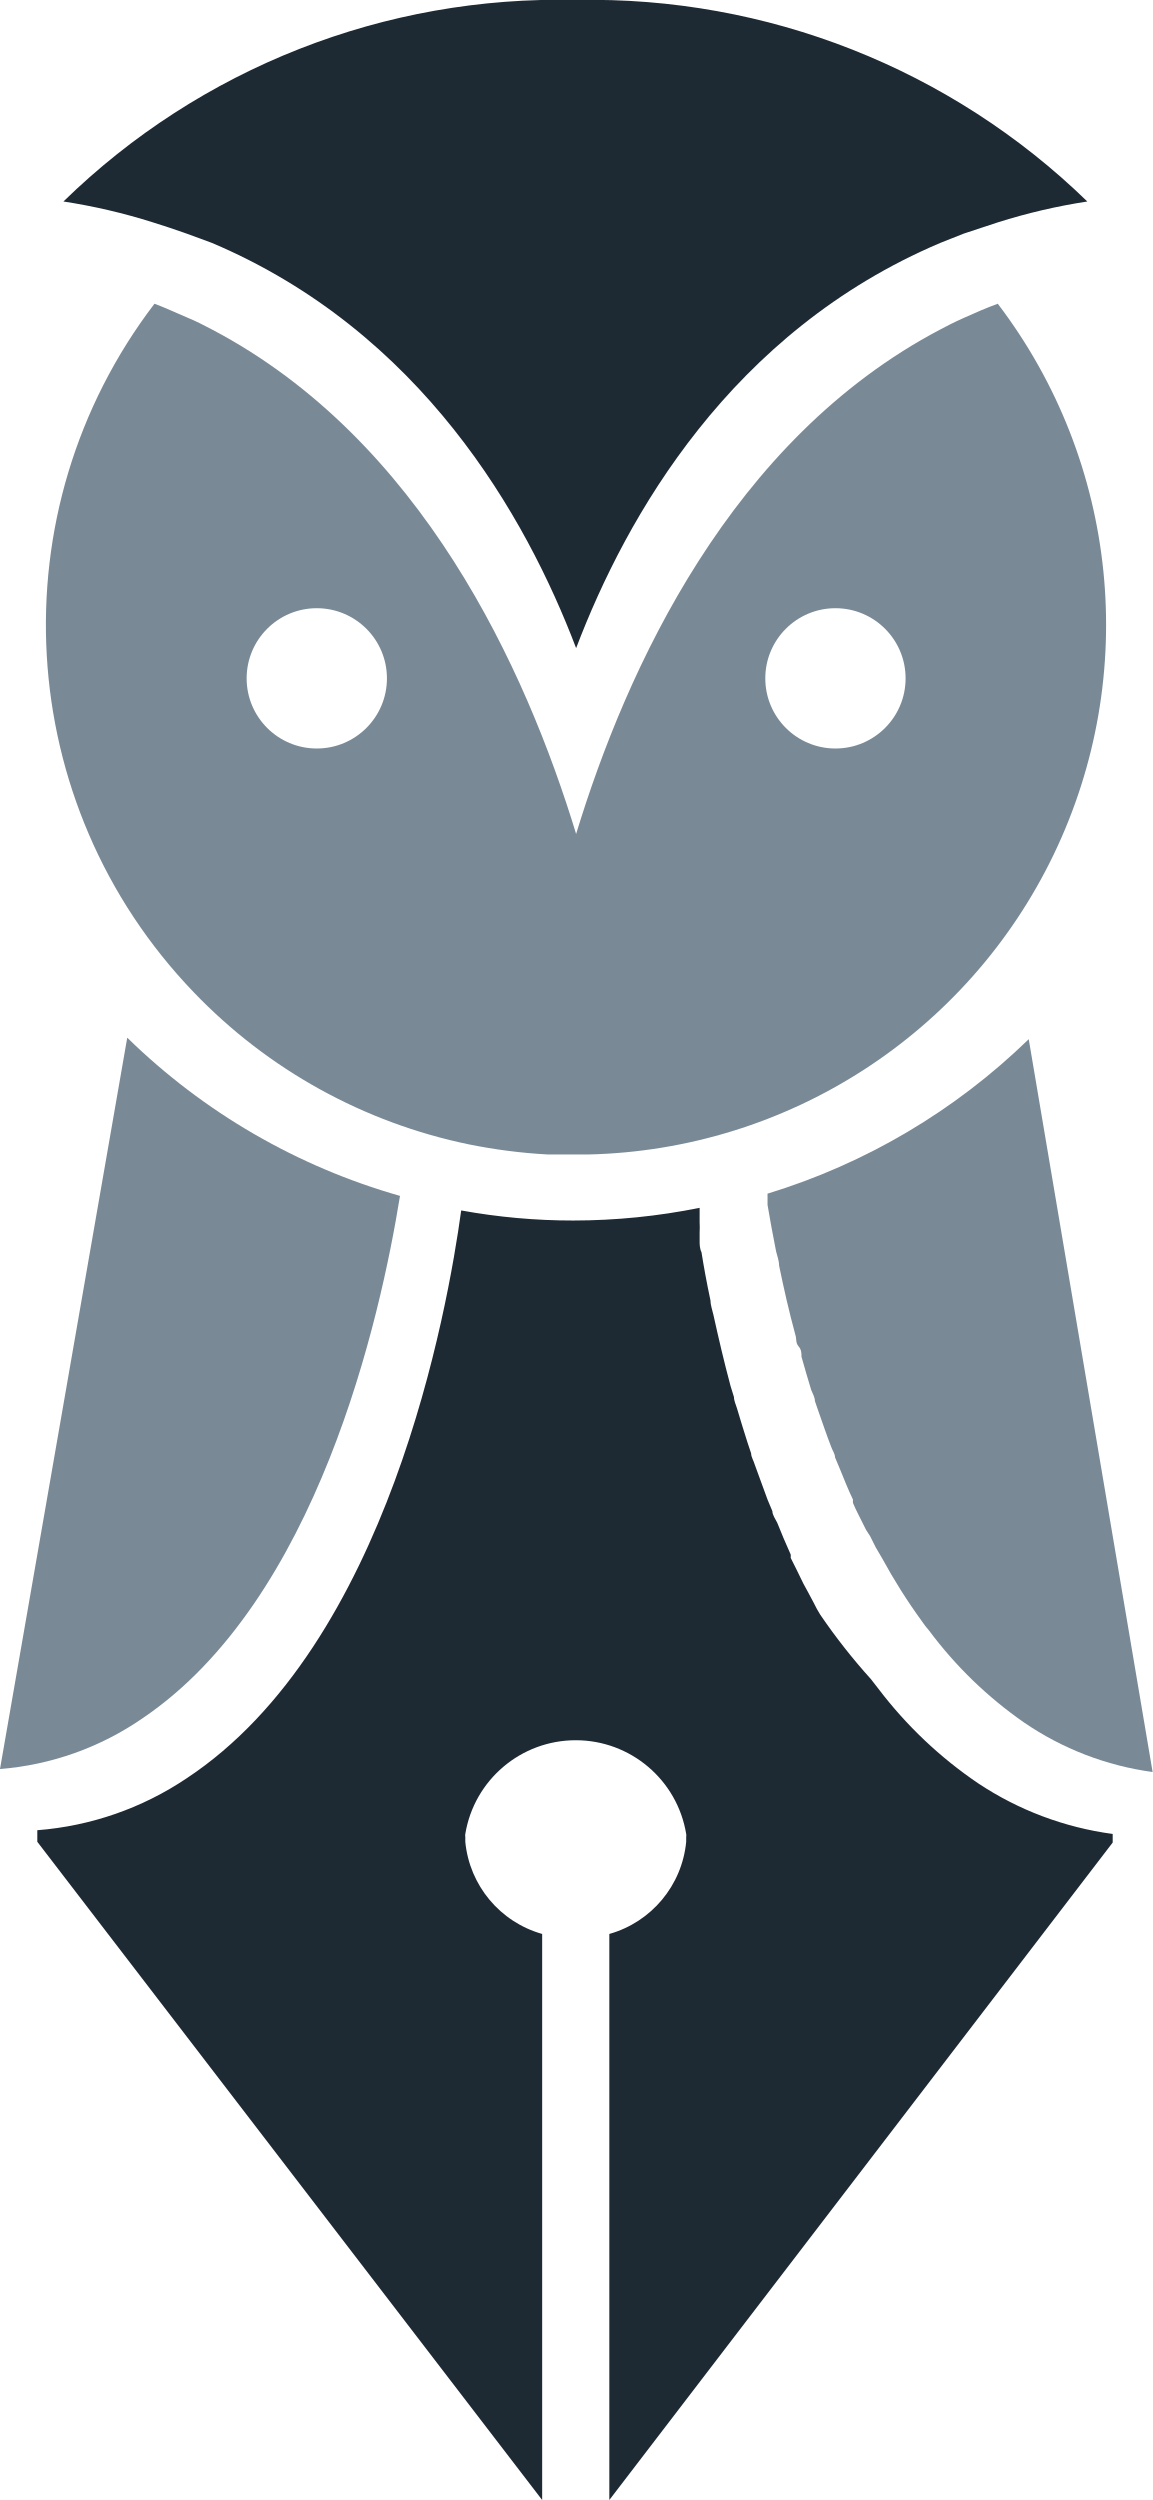
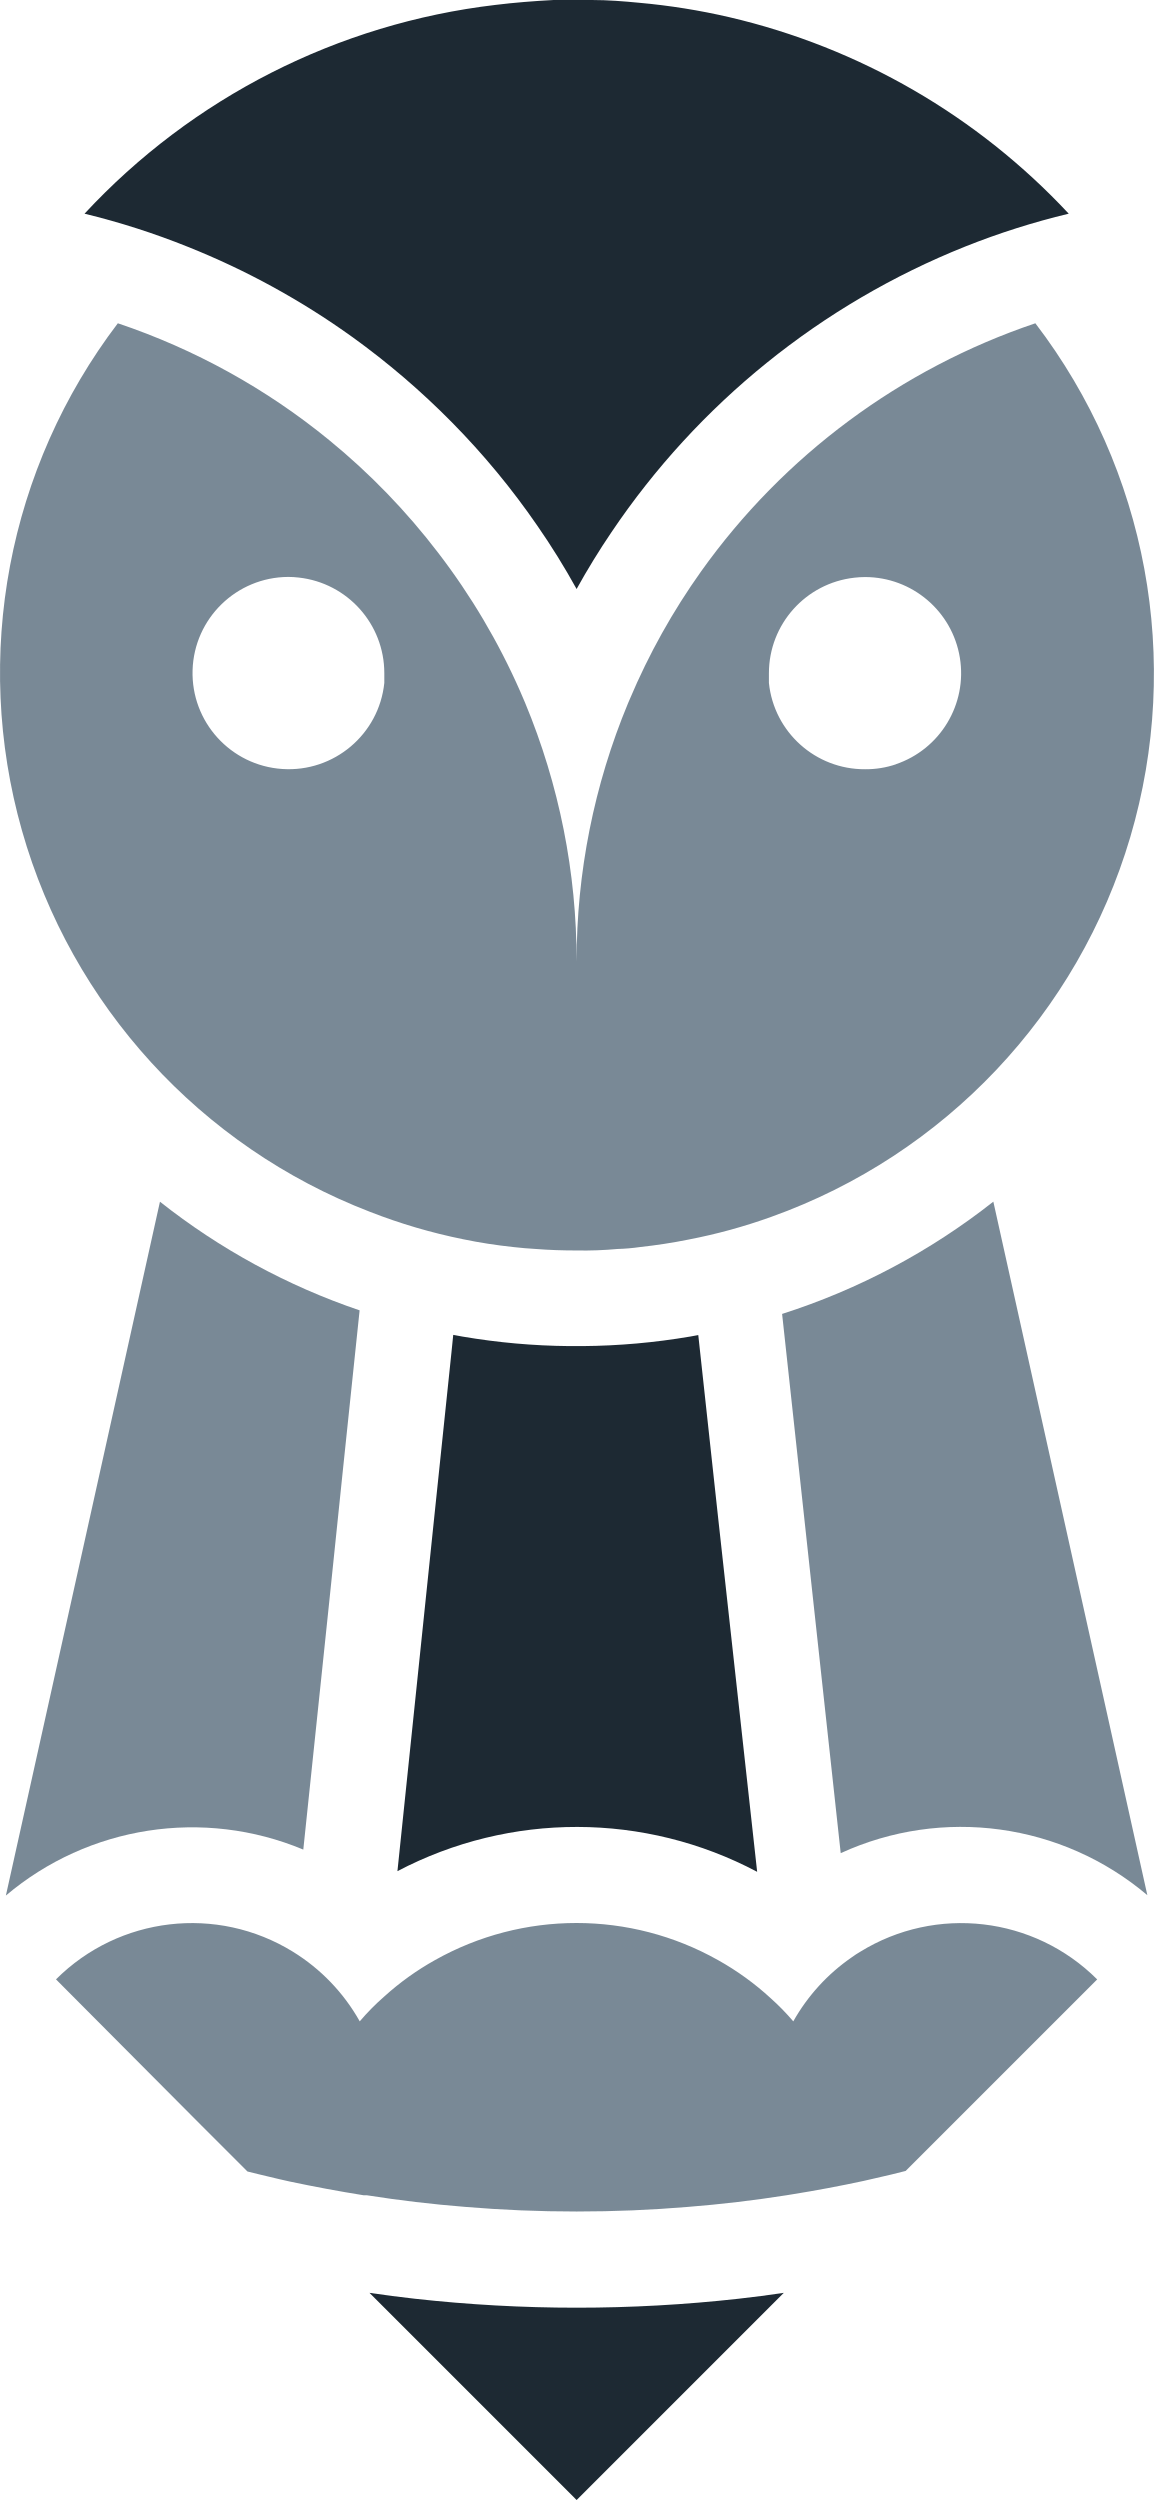
- <svg xmlns="http://www.w3.org/2000/svg" viewBox="0 0 30.89 67">
+ <svg xmlns="http://www.w3.org/2000/svg" width="35.694" height="77.333" viewBox="0 0 35.694 77.333">
  <defs>
-     <style>.cls-1{fill:#798996;}.cls-2{fill:#1d2933;}</style>
+     <style>.a{fill:#1d2933;}.b{fill:#798996;}</style>
  </defs>
-   <g id="Layer_2" data-name="Layer 2">
-     <g id="Layer_1-2" data-name="Layer 1">
-       <path class="cls-1" d="M26.74,8.14c-.3.11-.6.24-.91.38s-.42.2-.63.31c-5.61,2.95-8.41,9.09-9.76,13.52-1.35-4.43-4.15-10.57-9.76-13.52-.21-.11-.42-.22-.64-.31s-.6-.27-.9-.38A14.2,14.2,0,0,0,5.19,26.59l0,0v0a14.19,14.19,0,0,0,7.38,4.08,14.66,14.66,0,0,0,2.11.27l.75,0h.34A14.2,14.2,0,0,0,26.74,8.14ZM8.49,20.06a1.88,1.88,0,1,1,1.88-1.88A1.88,1.88,0,0,1,8.49,20.06Zm13.9,0a1.88,1.88,0,1,1,1.88-1.88A1.88,1.88,0,0,1,22.39,20.06Z" />
-       <path class="cls-2" d="M29.14,5.4a15.93,15.93,0,0,0-2.4.56l-.91.3-.63.25c-5.61,2.38-8.41,7.31-9.76,10.86-1.35-3.55-4.15-8.48-9.76-10.86L5,6.26q-.45-.16-.9-.3a15.93,15.93,0,0,0-2.4-.56A19,19,0,0,1,15.44,0,19.08,19.08,0,0,1,29.14,5.4Z" />
-       <path class="cls-2" d="M18.39,49.23a.22.22,0,0,0,0-.08,3,3,0,0,0-5.92,0,.22.22,0,0,0,0,.08v.13a2.85,2.85,0,0,0,2.06,2.47V67L1,49.36l0-.08,0-.23a8.33,8.33,0,0,0,4-1.39c5.42-3.58,7-12.59,7.36-15.22a16.71,16.71,0,0,0,3,.27,17.17,17.17,0,0,0,3.39-.34s0,.06,0,.09,0,.19,0,.3a2.51,2.51,0,0,1,0,.27c0,.07,0,.15,0,.23s0,.2.05.3c.06.38.14.82.24,1.29,0,.12.05.26.08.39.13.59.28,1.24.46,1.91l.09.29c0,.1.05.2.08.3.09.3.18.6.28.91l.1.3c0,.1.07.2.1.31l.34.93.13.31c0,.1.08.21.13.31.11.28.23.56.36.85a.36.36,0,0,1,0,.09l.15.3.19.39.12.22.16.3a3.07,3.07,0,0,0,.17.31A16.14,16.14,0,0,0,23.34,45l.21.27a11.35,11.35,0,0,0,2.66,2.52,8.57,8.57,0,0,0,3.61,1.36l0,.15v.08L16.33,67V51.83a2.85,2.85,0,0,0,2.06-2.47Z" />
-       <path class="cls-1" d="M10.72,32.05c-.53,3.28-2.21,10.83-6.9,14A7.81,7.81,0,0,1,0,47.41l3.41-19.6A17.18,17.18,0,0,0,10.72,32.05Z" />
-       <path class="cls-1" d="M30.89,47.49a8,8,0,0,1-3.45-1.33A11,11,0,0,1,24.9,43.7a2.56,2.56,0,0,1-.2-.26,15.33,15.33,0,0,1-1.06-1.68l-.17-.29-.15-.3L23.21,41,23,40.58c-.05-.1-.1-.2-.14-.3a.36.36,0,0,1,0-.09c-.13-.27-.24-.55-.35-.82l-.13-.31c0-.1-.08-.2-.11-.3-.12-.31-.22-.61-.33-.92l-.1-.29c0-.1-.06-.2-.1-.3-.09-.3-.18-.6-.26-.89,0-.09,0-.19-.08-.28s-.05-.2-.08-.29c-.18-.66-.32-1.29-.44-1.87,0-.13-.05-.26-.08-.38-.09-.46-.17-.88-.23-1.25,0-.11,0-.2,0-.3v0a17.28,17.28,0,0,0,7-4.14Z" />
-     </g>
-   </g>
+   <path class="a" d="M47.426,214.61l-.82.82-5.588,5.589L35.43,215.43l-.82-.82c.463.069.929.129,1.4.182a45.351,45.351,0,0,0,10.02,0C46.5,214.739,46.967,214.679,47.426,214.61Z" transform="translate(-23.181 -143.685)" />
+   <path class="a" d="M48.357,141.557a11.921,11.921,0,0,0-11.127-.02l1.134-10.906L38.9,125.5l.056-.552.288.053a20.756,20.756,0,0,0,3.3.294h.416A20.757,20.757,0,0,0,46.285,125l.251-.046.053.489.562,5.172Z" transform="translate(-24.936 -83.656)" />
+   <path class="a" d="M38.384,6.61a23.342,23.342,0,0,0-3.206,1.018,23.881,23.881,0,0,0-10.936,8.831q-.578.853-1.081,1.761a22.427,22.427,0,0,0-1.213-1.956,23.58,23.58,0,0,0-2.644-3.2,24.092,24.092,0,0,0-3.087-2.644,23.93,23.93,0,0,0-5.076-2.783A23.342,23.342,0,0,0,7.94,6.61,20.635,20.635,0,0,1,20.65.152c.592-.073,1.19-.119,1.8-.152h1.183c.492,0,.991.04,1.467.086a20.394,20.394,0,0,1,2.786.446A20.821,20.821,0,0,1,38.384,6.61Z" transform="translate(-5.325)" />
+   <path class="b" d="M37.479,181.738l-4.508,4.508-1.418,1.418c-.3.079-.611.152-.919.221l-.387.089q-1.091.235-2.2.413l-.185.03q-1.507.238-3.05.36-1.7.142-3.437.142t-3.437-.142q-1.54-.122-3.05-.36h-.1q-1.153-.185-2.29-.426c-.208-.046-.416-.093-.625-.145s-.456-.106-.681-.165l-1.418-1.418L5.27,181.738a5.949,5.949,0,0,1,7.327-.856h0a5.949,5.949,0,0,1,2.069,2.155,7.272,7.272,0,0,1,.76-.77,8.513,8.513,0,0,1,1.566-1.124,8.923,8.923,0,0,1,8.758,0,8.609,8.609,0,0,1,1.633,1.183,7.408,7.408,0,0,1,.694.711,5.949,5.949,0,0,1,1.811-1.983,2.859,2.859,0,0,1,.258-.169,5.949,5.949,0,0,1,7.33.853Z" transform="translate(-3.538 -120.51)" />
+   <path class="b" d="M84.529,133.938a8.923,8.923,0,0,0-9.485-1.3l-.872-8.008-.449-4.141-.492-4.531a20.754,20.754,0,0,0,6.534-3.473L82.6,125.25l.711,3.2Z" transform="translate(-49.038 -75.314)" />
+   <path class="b" d="M11.522,115.841,11,120.825l-.42,4.055-.8,7.641A8.923,8.923,0,0,0,.58,133.942L1.8,128.452l.711-3.2L5.346,112.48a20.659,20.659,0,0,0,6.177,3.361Z" transform="translate(-0.398 -75.307)" />
+   <path class="b" d="M32.056,30.26a20.906,20.906,0,0,0-10.334,7.667h0a20.678,20.678,0,0,0-2.214,3.966l-.05.116A20.781,20.781,0,0,0,17.865,50a20.781,20.781,0,0,0-1.593-8c-.05-.119-.1-.238-.152-.354h0a20.764,20.764,0,0,0-2.532-4.28,20.837,20.837,0,0,0-3.378-3.493A20.771,20.771,0,0,0,3.674,30.26a17.866,17.866,0,0,0,7.8,27.486,17.354,17.354,0,0,0,2.888.849c.509.106,1.028.185,1.553.241.228.026.459.046.691.059.416.033.836.046,1.262.046a11.425,11.425,0,0,0,1.262-.046,6.023,6.023,0,0,0,.691-.059c.509-.056,1.011-.132,1.5-.231A17.122,17.122,0,0,0,23.89,57.9,17.846,17.846,0,0,0,32.056,30.26ZM11.917,41.384a2.974,2.974,0,1,1-2.974-3.278,2.716,2.716,0,0,1,.33.02,2.974,2.974,0,0,1,2.644,2.955ZM27.75,43.9a2.892,2.892,0,0,1-.962.155,2.974,2.974,0,0,1-2.974-2.67v-.3a2.974,2.974,0,0,1,2.644-2.955,2.881,2.881,0,0,1,.33-.02,2.974,2.974,0,0,1,.945,5.793Z" transform="translate(-0.029 -20.26)" />
</svg>
